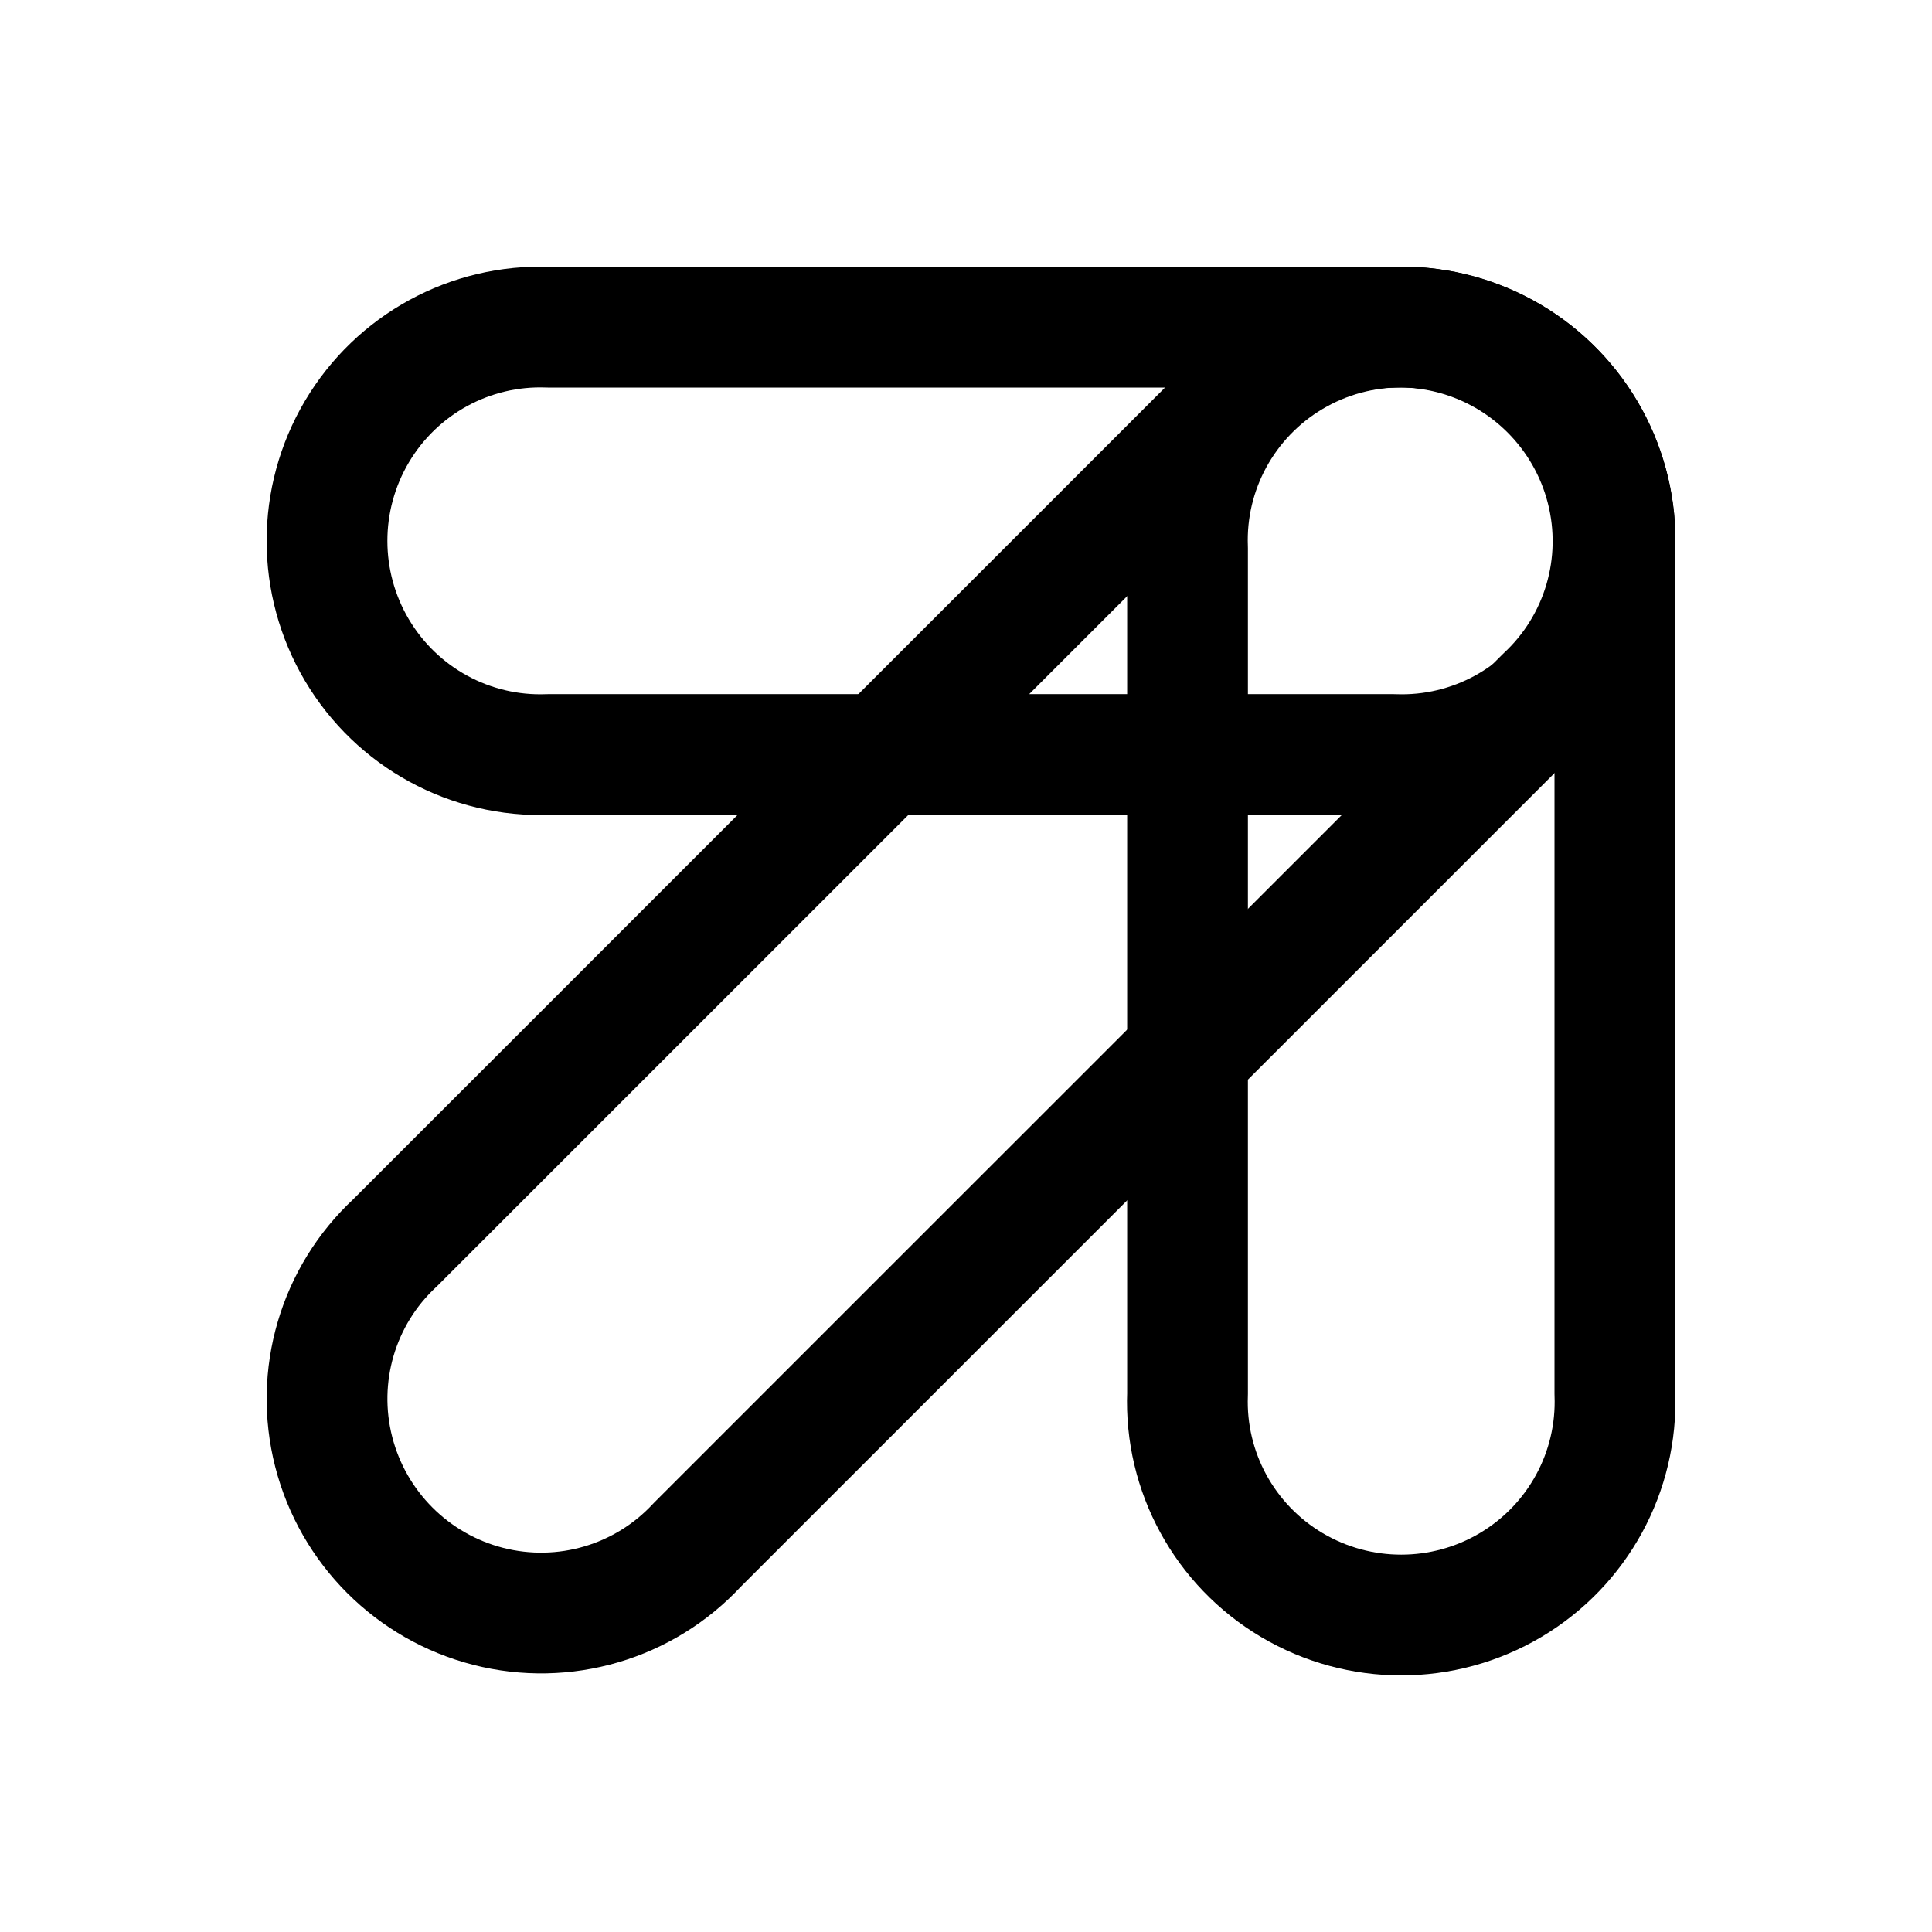
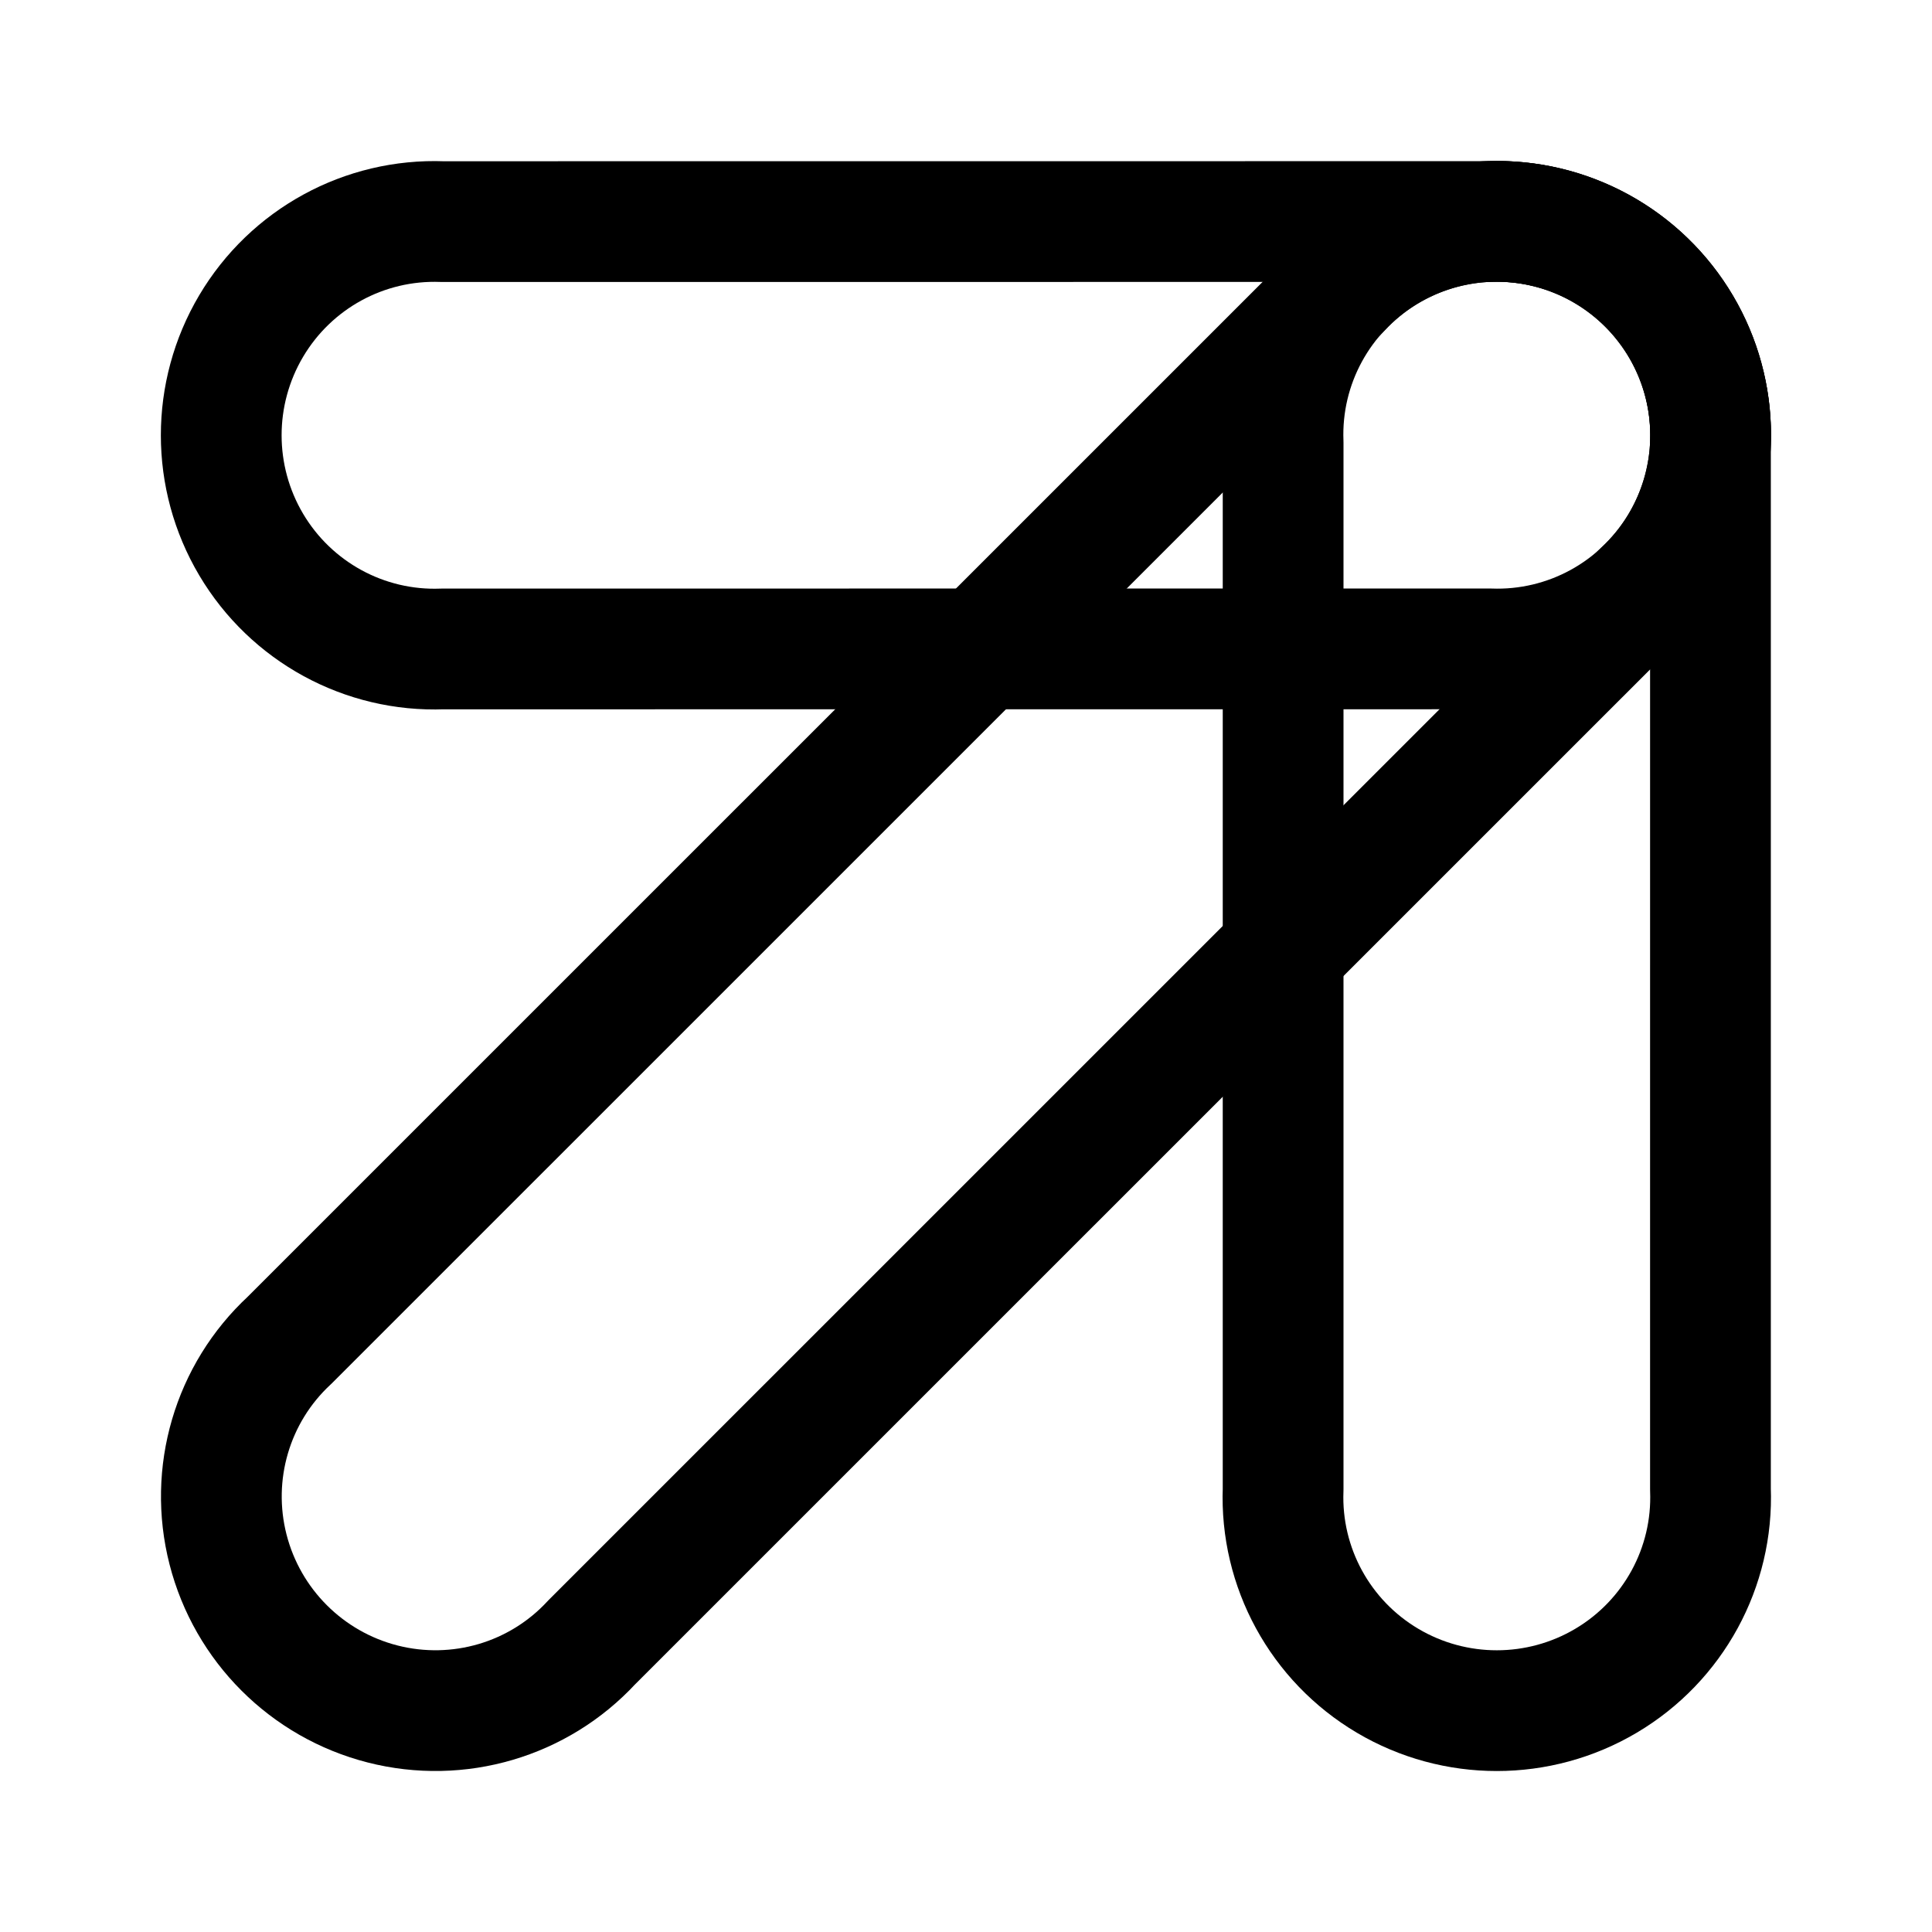
<svg xmlns="http://www.w3.org/2000/svg" fill="none" stroke="#000000" stroke-width="12" stroke-linejoin="round" width="192" height="192" viewBox="0 0 192 192">
-   <path d="m 69.3,153.52 a 21.247,21.178 47.045 0 1 -20.777,6.119 21.247,21.178 47.045 0 1 -15.358,-15.353 21.247,21.178 47.045 0 1 6.105,-20.786 L 123.5,39.28 a 21.247,21.178 47.045 0 1 20.777,-6.119 21.247,21.178 47.045 0 1 15.358,15.353 21.247,21.178 47.045 0 1 -6.105,20.786 z" />
-   <path d="m 138.5,32.516 a 21.183,21.25 0 0 1 19.024,10.369 21.183,21.25 0 0 1 0.006,21.719 21.183,21.25 0 0 1 -19.018,10.38 l -84.012,-0.001 a 21.183,21.249 0 0 1 -19.024,-10.369 21.183,21.249 0 0 1 -0.006,-21.718 21.183,21.249 0 0 1 19.018,-10.38 z" />
-   <path d="m 160.484,138.5 a 21.25,21.181 0 0 1 -10.369,19.022 21.25,21.181 0 0 1 -21.719,0.006 21.25,21.181 0 0 1 -10.38,-19.016 l 4.9e-4,-84.013 a 21.25,21.181 0 0 1 10.369,-19.022 21.25,21.181 0 0 1 21.719,-0.006 21.25,21.181 0 0 1 10.38,19.016 z" />
+   <path d="M 58.797,163.221 A 21.247,21.178 47.045 0 1 38.02,169.339 21.247,21.178 47.045 0 1 22.662,153.986 21.247,21.178 47.045 0 1 28.767,133.201 L 133.199,28.779 a 21.247,21.178 47.045 0 1 20.777,-6.119 21.247,21.178 47.045 0 1 15.358,15.353 21.247,21.178 47.045 0 1 -6.105,20.786 z" />
+   <path d="m 148,22.016 a 21.183,21.25 0 0 1 19.024,10.369 21.183,21.25 0 0 1 0.006,21.719 21.183,21.25 0 0 1 -19.018,10.38 l -104.024,0.007 a 21.183,21.249 0 0 1 -19.024,-10.369 21.183,21.249 0 0 1 -0.006,-21.718 21.183,21.249 0 0 1 19.018,-10.38 z" />
+   <path d="m 169.983,148.001 a 21.25,21.183 0 0 1 -10.369,19.024 21.25,21.183 0 0 1 -21.719,0.006 21.25,21.183 0 0 1 -10.38,-19.018 l 5.5e-4,-104.016 a 21.25,21.181 0 0 1 10.369,-19.022 21.25,21.181 0 0 1 21.719,-0.006 21.25,21.181 0 0 1 10.38,19.016 z" />
</svg>
